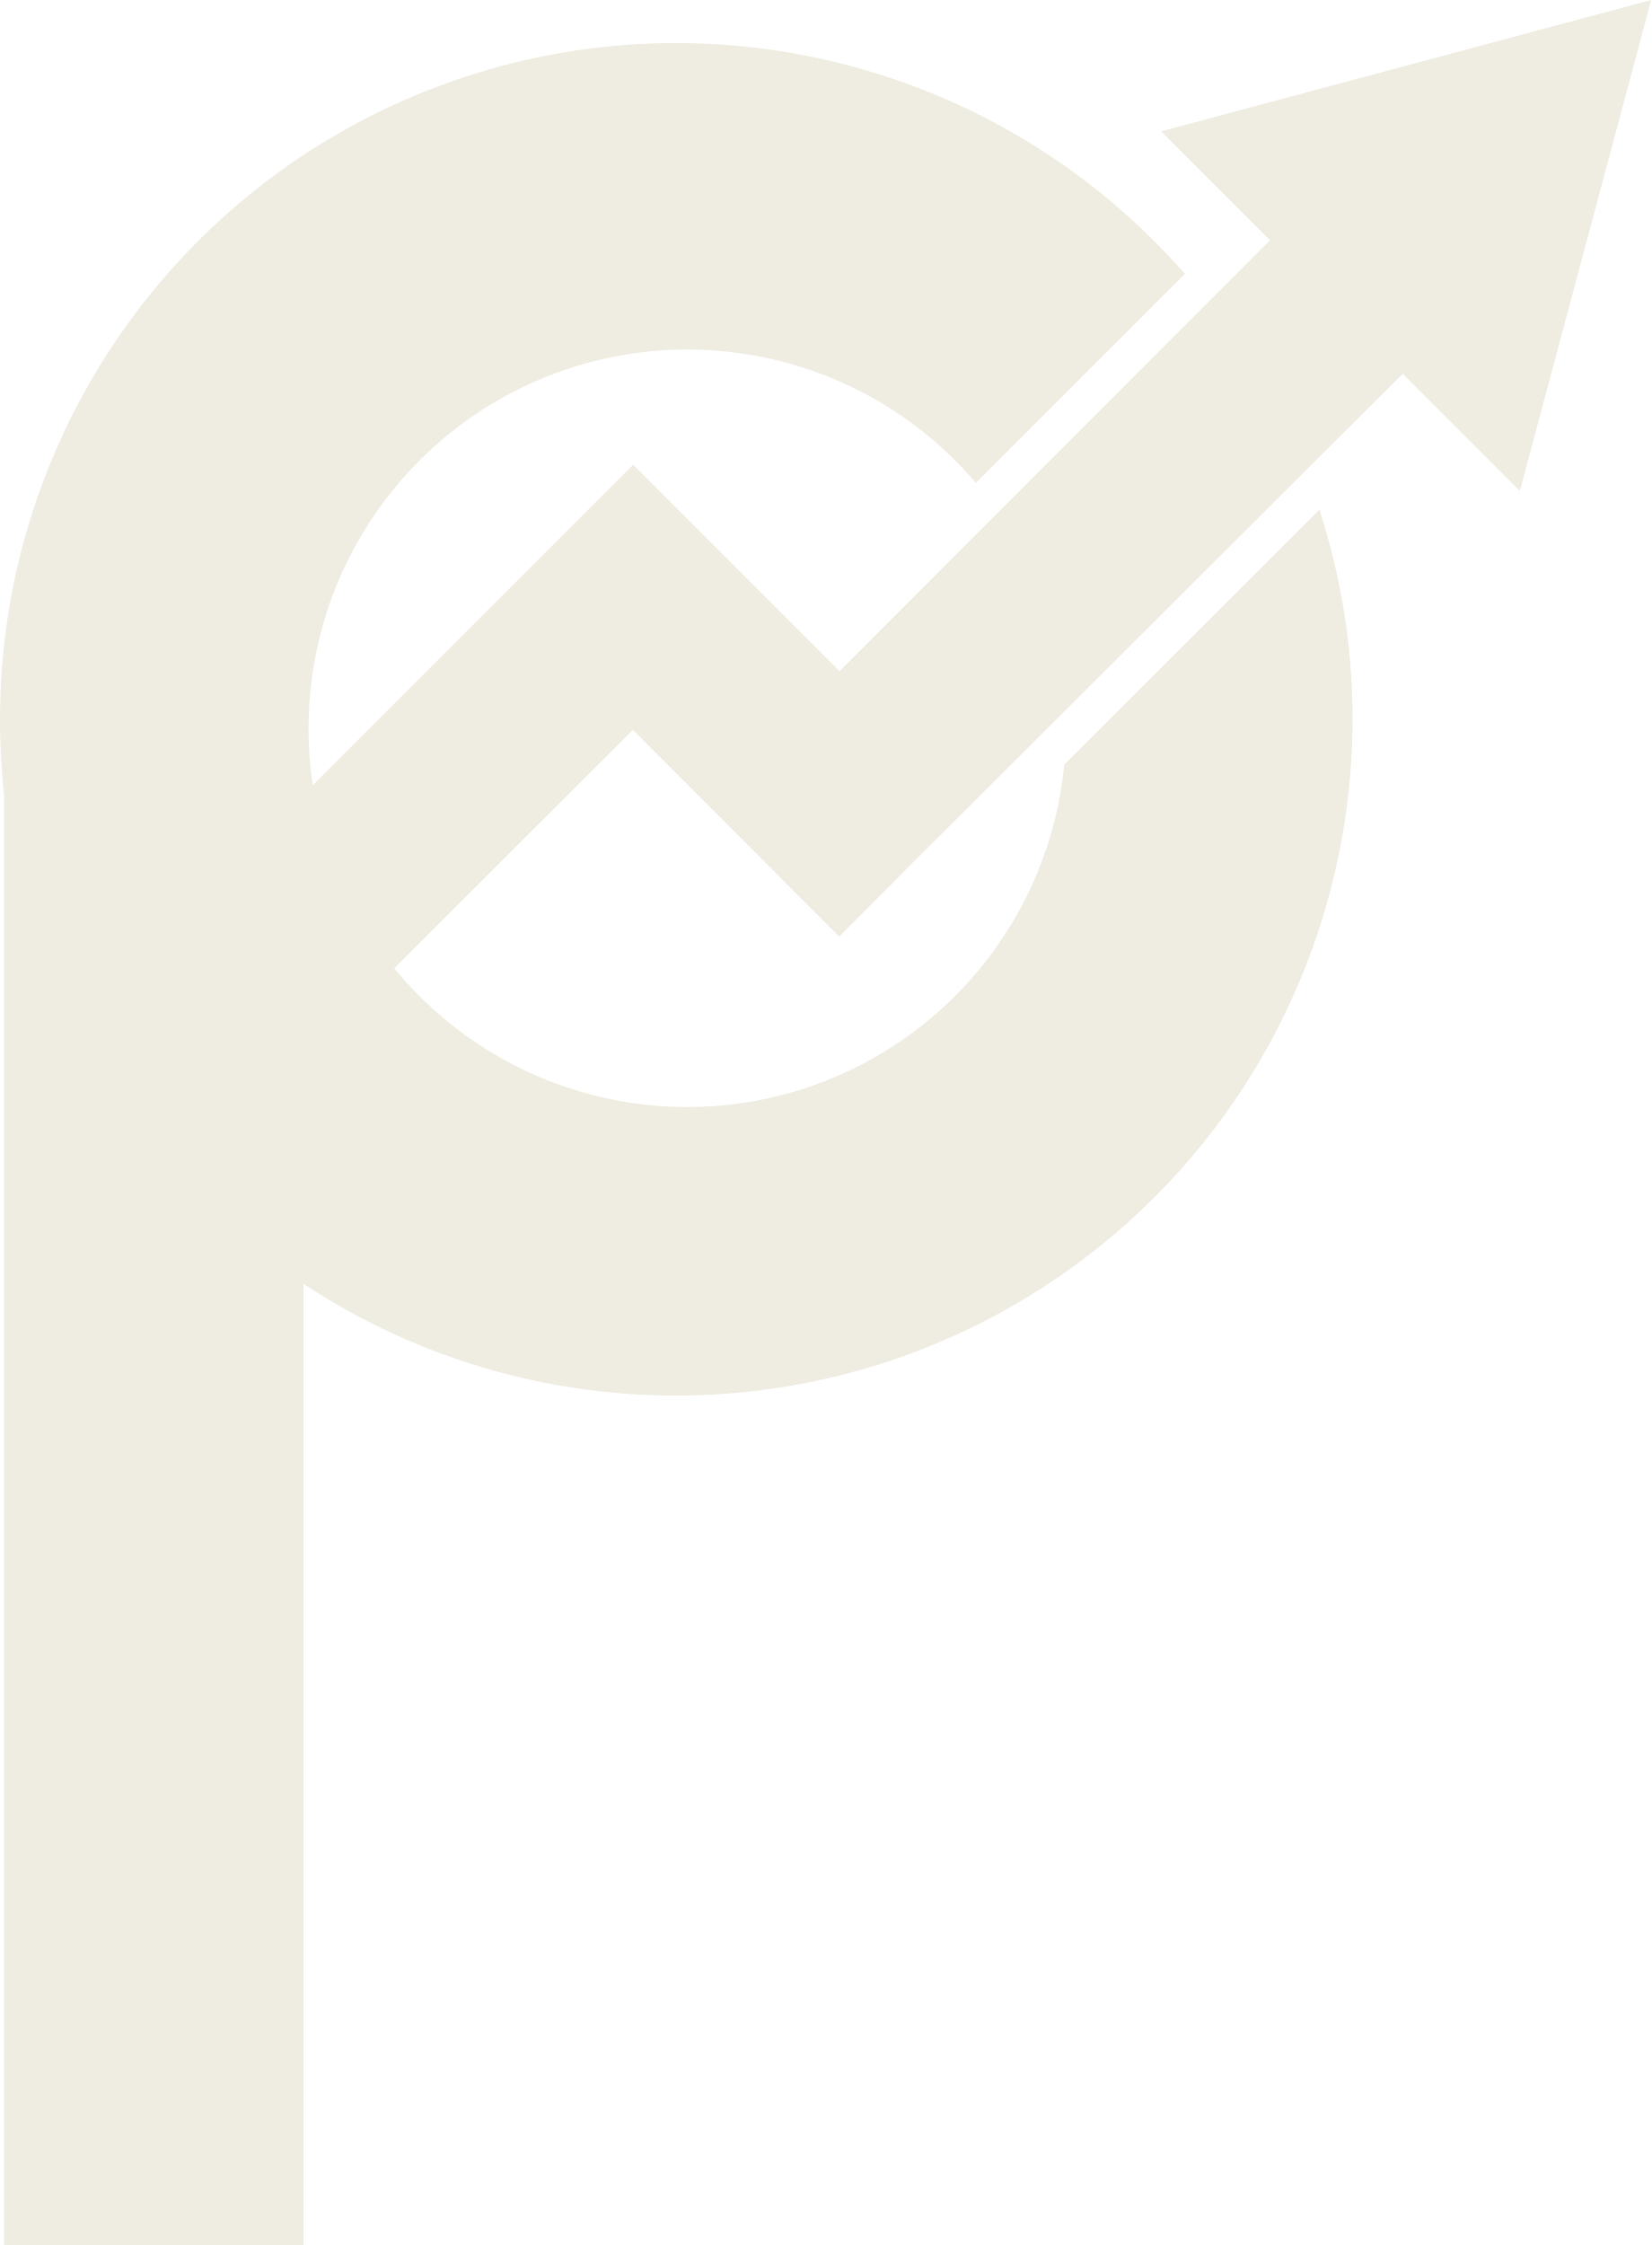
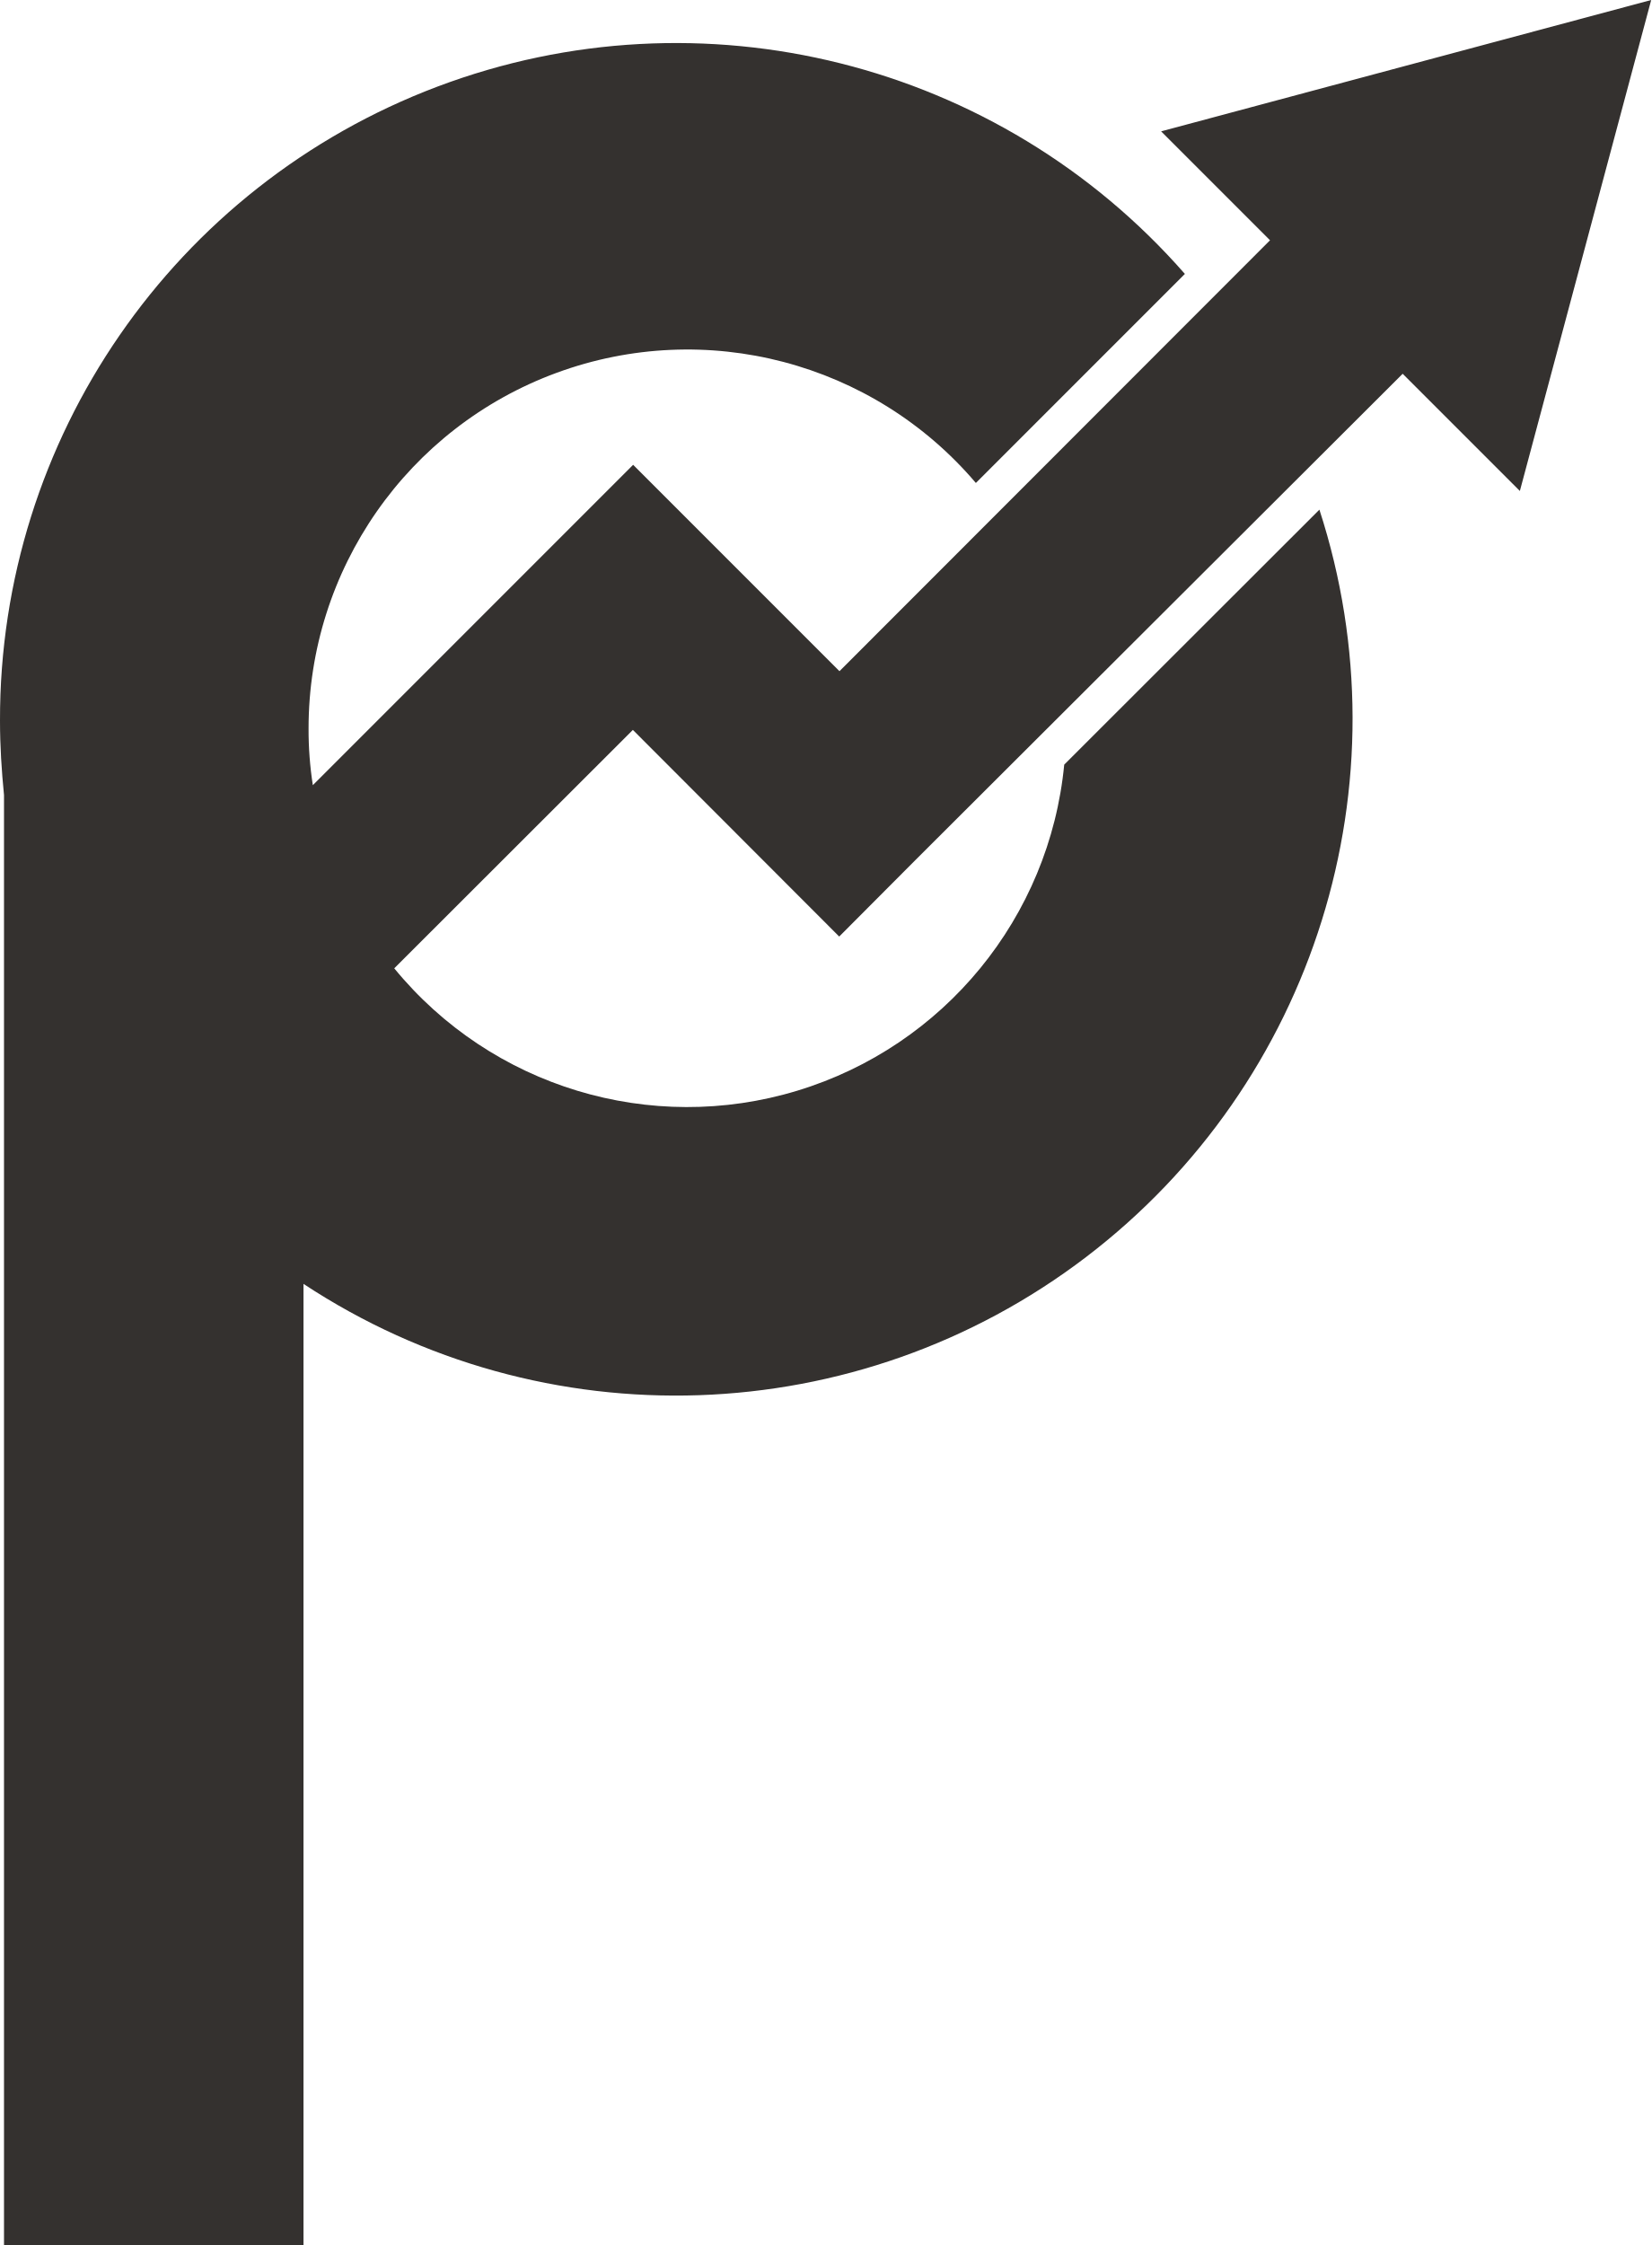
<svg xmlns="http://www.w3.org/2000/svg" viewBox="0 0 61.86 84.09">
  <defs>
-     <style>.cls-1{fill:#efede1;}</style>
+     <style>.cls-1{fill:#34312f;}</style>
  </defs>
  <g id="Layer_2" data-name="Layer 2">
    <g id="레이어_1" data-name="레이어 1">
      <path class="cls-1" d="M43.5,4.92,47.58,9,31.45,25.14l-7.73-7.73h0l-12,12a13.48,13.48,0,0,1-.16-2.12,14.19,14.19,0,0,1,25-9.2l7.83-7.83A25.33,25.33,0,0,0,0,27c0,.94.06,1.87.15,2.78V84.09H11.37v-36a25.35,25.35,0,0,0,38.06-29l-9.56,9.55a14.19,14.19,0,0,1-25.1,7.63l8.94-8.93,7.73,7.74,2.87-2.88h0L52.55,14l4.39,4.39L61.86,0Z" />
    </g>
  </g>
</svg>
